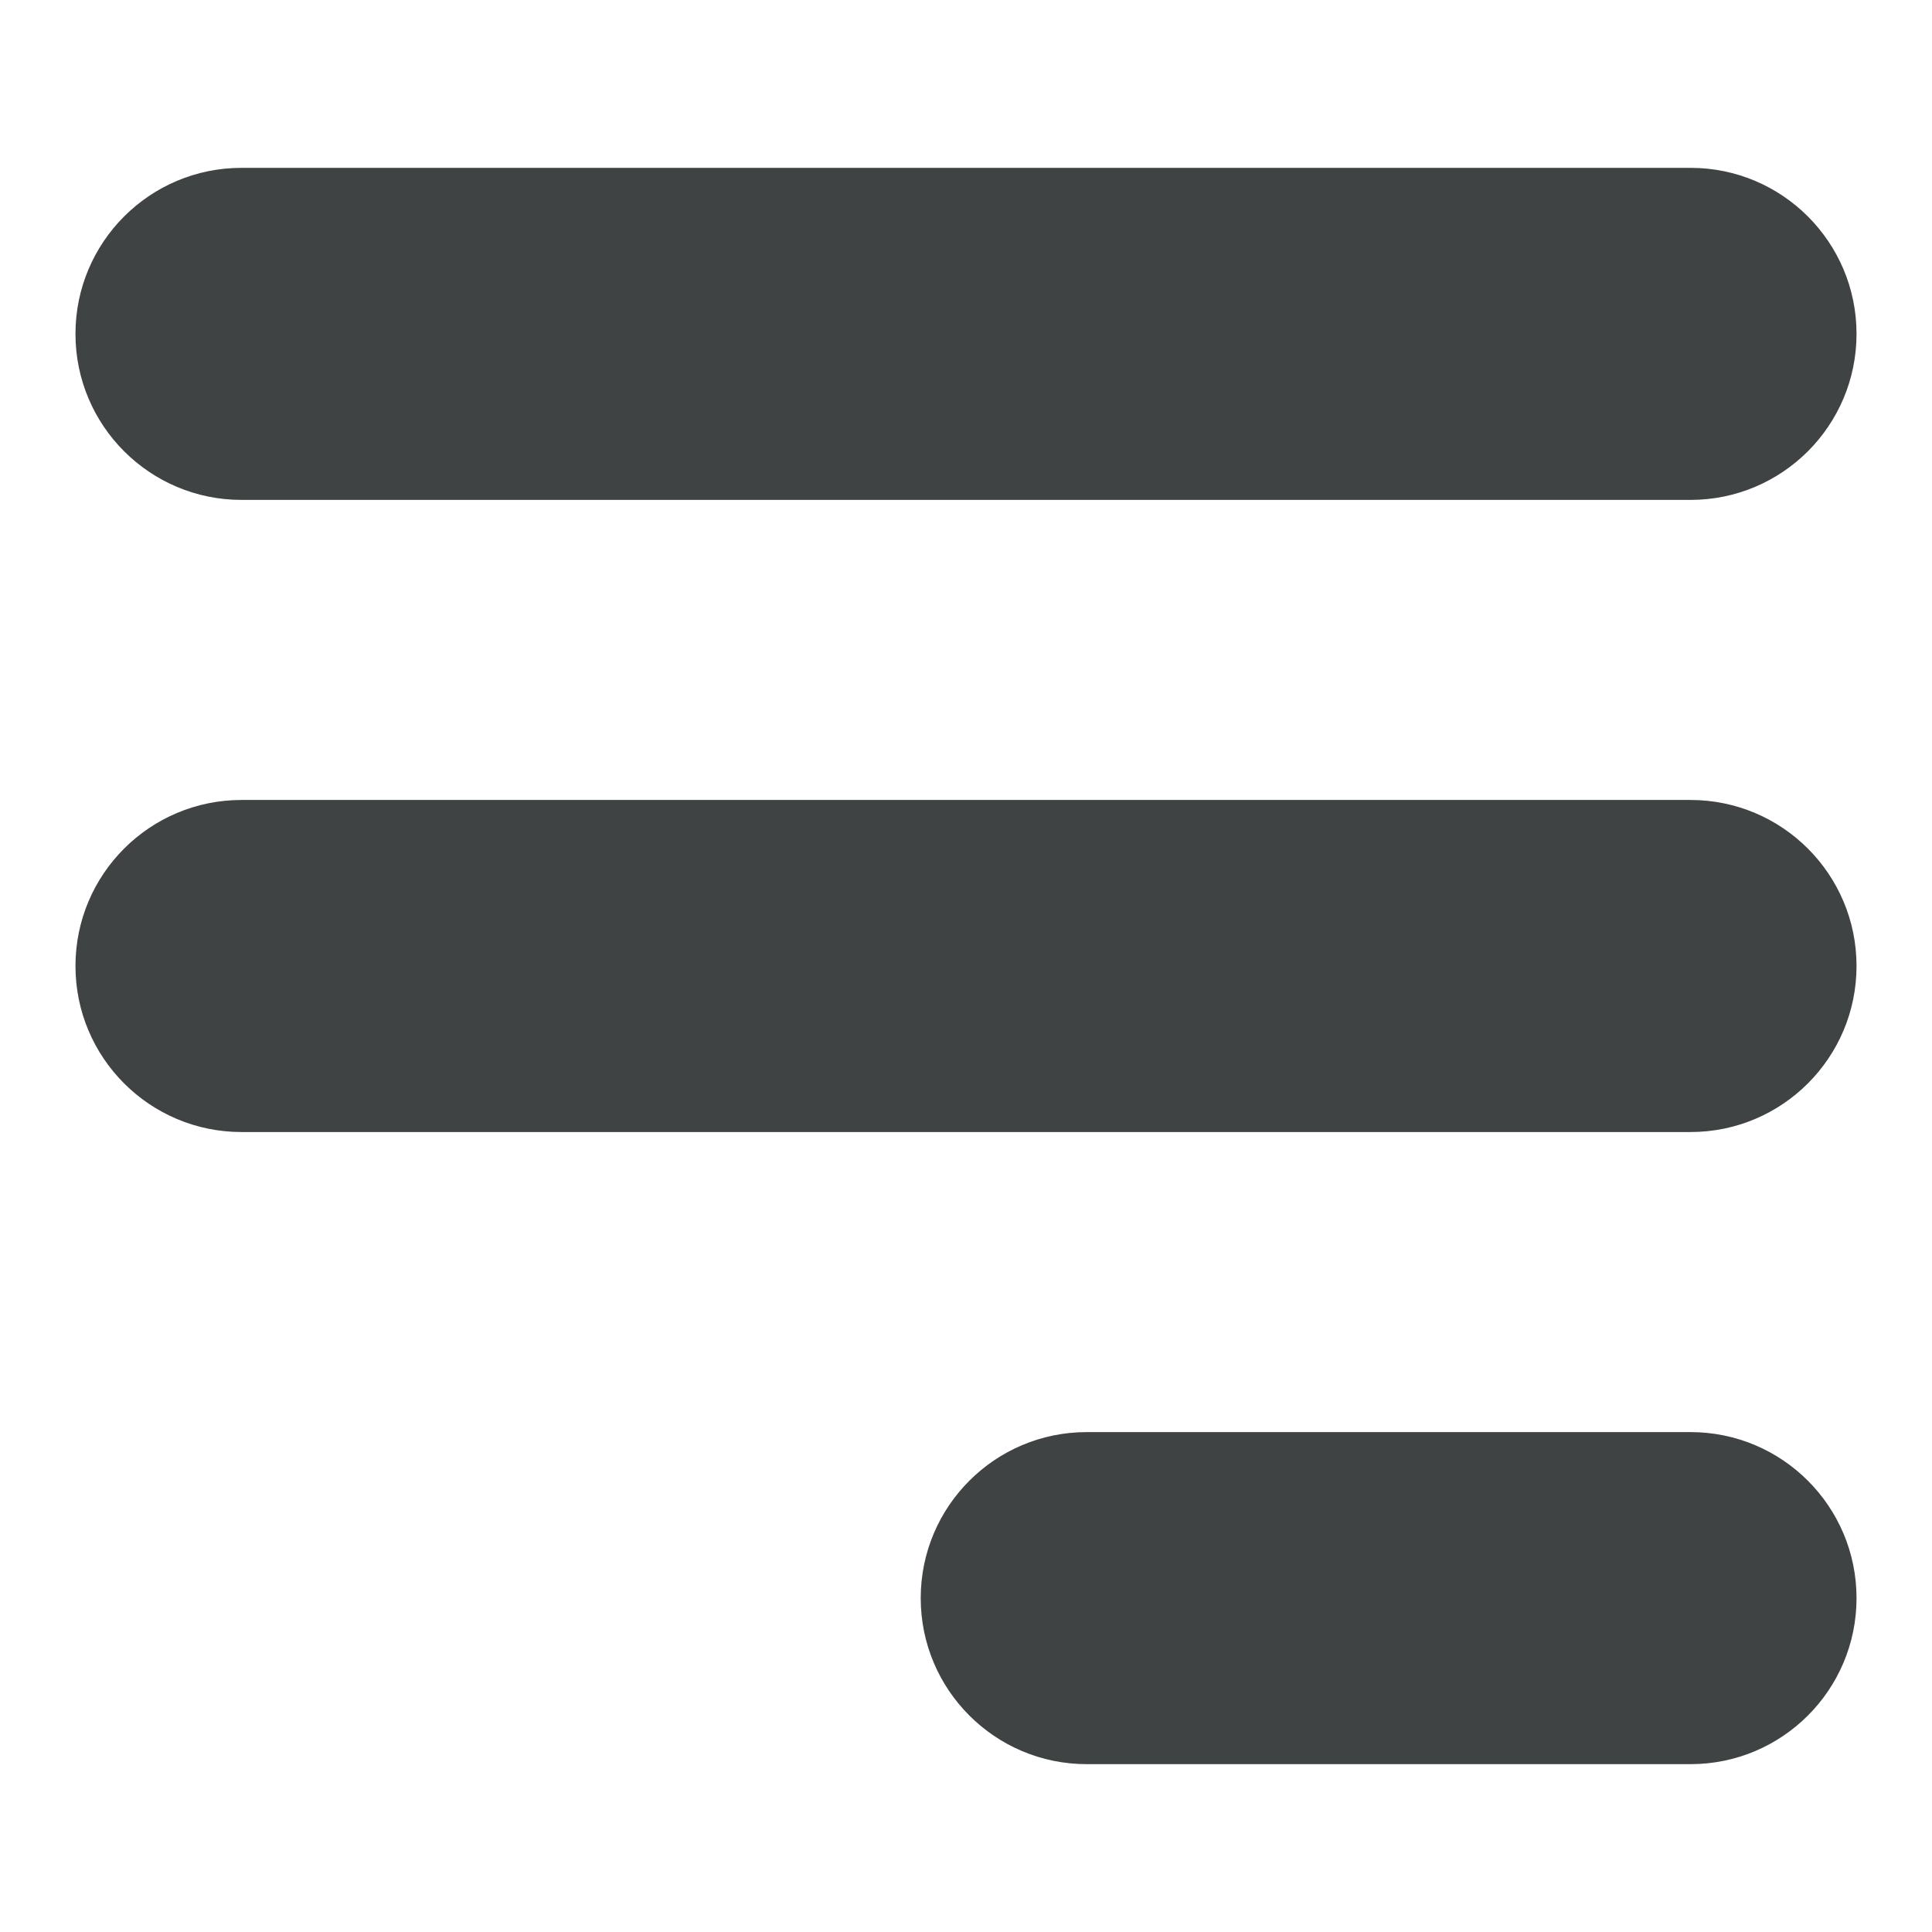
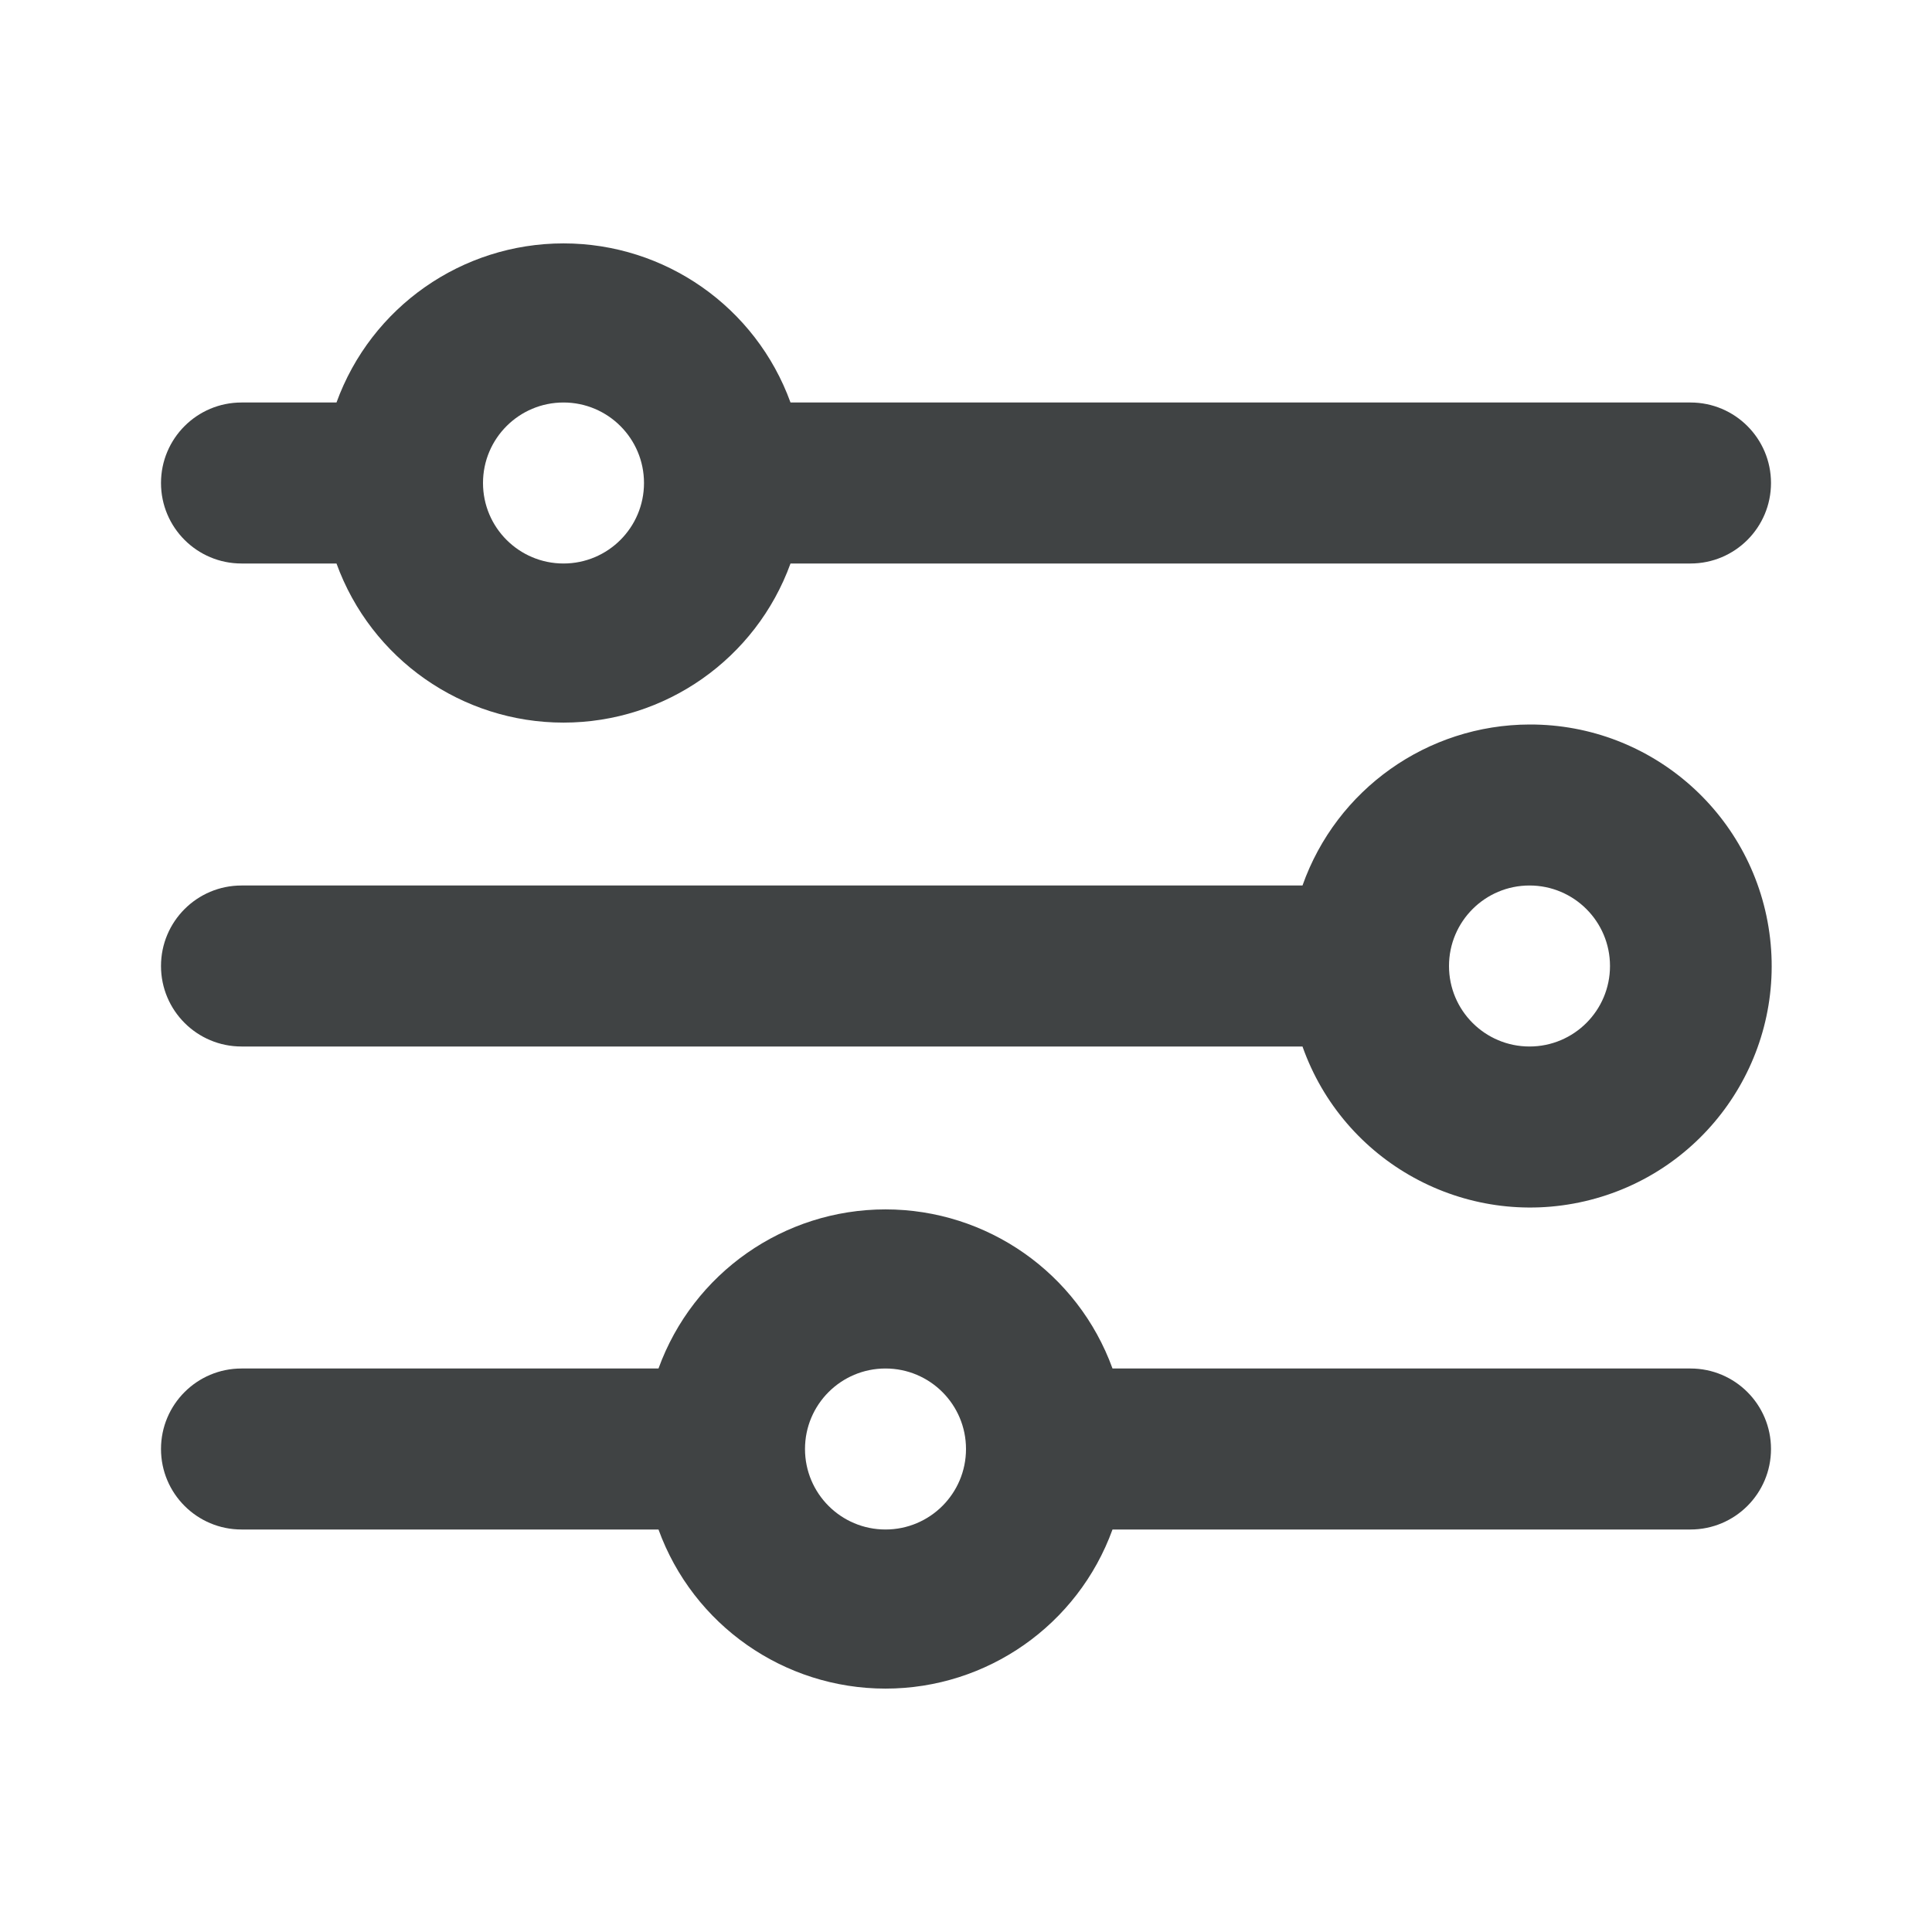
- <svg xmlns="http://www.w3.org/2000/svg" viewBox="0 0 32 32" id="option">
+ <svg xmlns="http://www.w3.org/2000/svg" viewBox="0 0 24 24" id="options">
  <g data-name="Layer 2" fill="#404344" class="color000000 svgShape">
-     <path d="M28 18.75H4a2.75 2.75 0 0 1 0-5.5h24a2.75 2.75 0 0 1 0 5.5zm-24-4a1.25 1.25 0 0 0 0 2.5h24a1.25 1.25 0 0 0 0-2.5zm24-6.47H4a2.75 2.75 0 0 1 0-5.5h24a2.75 2.75 0 0 1 0 5.5zm-24-4a1.25 1.25 0 0 0 0 2.5h24a1.25 1.25 0 0 0 0-2.5zm24 24.94H18a2.75 2.75 0 0 1 0-5.5h10a2.75 2.75 0 0 1 0 5.5zm-10-4a1.25 1.25 0 0 0 0 2.5h10a1.25 1.25 0 0 0 0-2.5z" fill="#404344" class="color000000 svgShape" />
-     <rect width="28" height="4" x="2" y="14" rx="2" ry="2" fill="#404344" class="color000000 svgShape" />
-     <rect width="28" height="4" x="2" y="3.53" rx="2" ry="2" fill="#404344" class="color000000 svgShape" />
-     <rect width="14" height="4" x="16" y="24.47" rx="2" ry="2" fill="#404344" class="color000000 svgShape" />
+     <path d="M19 9a3 3 0 0 0-2.82 2H3a1 1 0 0 0 0 2h13.18A3 3 0 1 0 19 9zm0 4a1 1 0 1 1 1-1 1 1 0 0 1-1 1zM3 7h1.18a3 3 0 0 0 5.64 0H21a1 1 0 0 0 0-2H9.82a3 3 0 0 0-5.64 0H3a1 1 0 0 0 0 2zm4-2a1 1 0 1 1-1 1 1 1 0 0 1 1-1zm14 12h-7.18a3 3 0 0 0-5.64 0H3a1 1 0 0 0 0 2h5.18a3 3 0 0 0 5.64 0H21a1 1 0 0 0 0-2zm-10 2a1 1 0 1 1 1-1 1 1 0 0 1-1 1z" data-name="options-2" fill="#404344" class="color000000 svgShape" />
  </g>
</svg>
